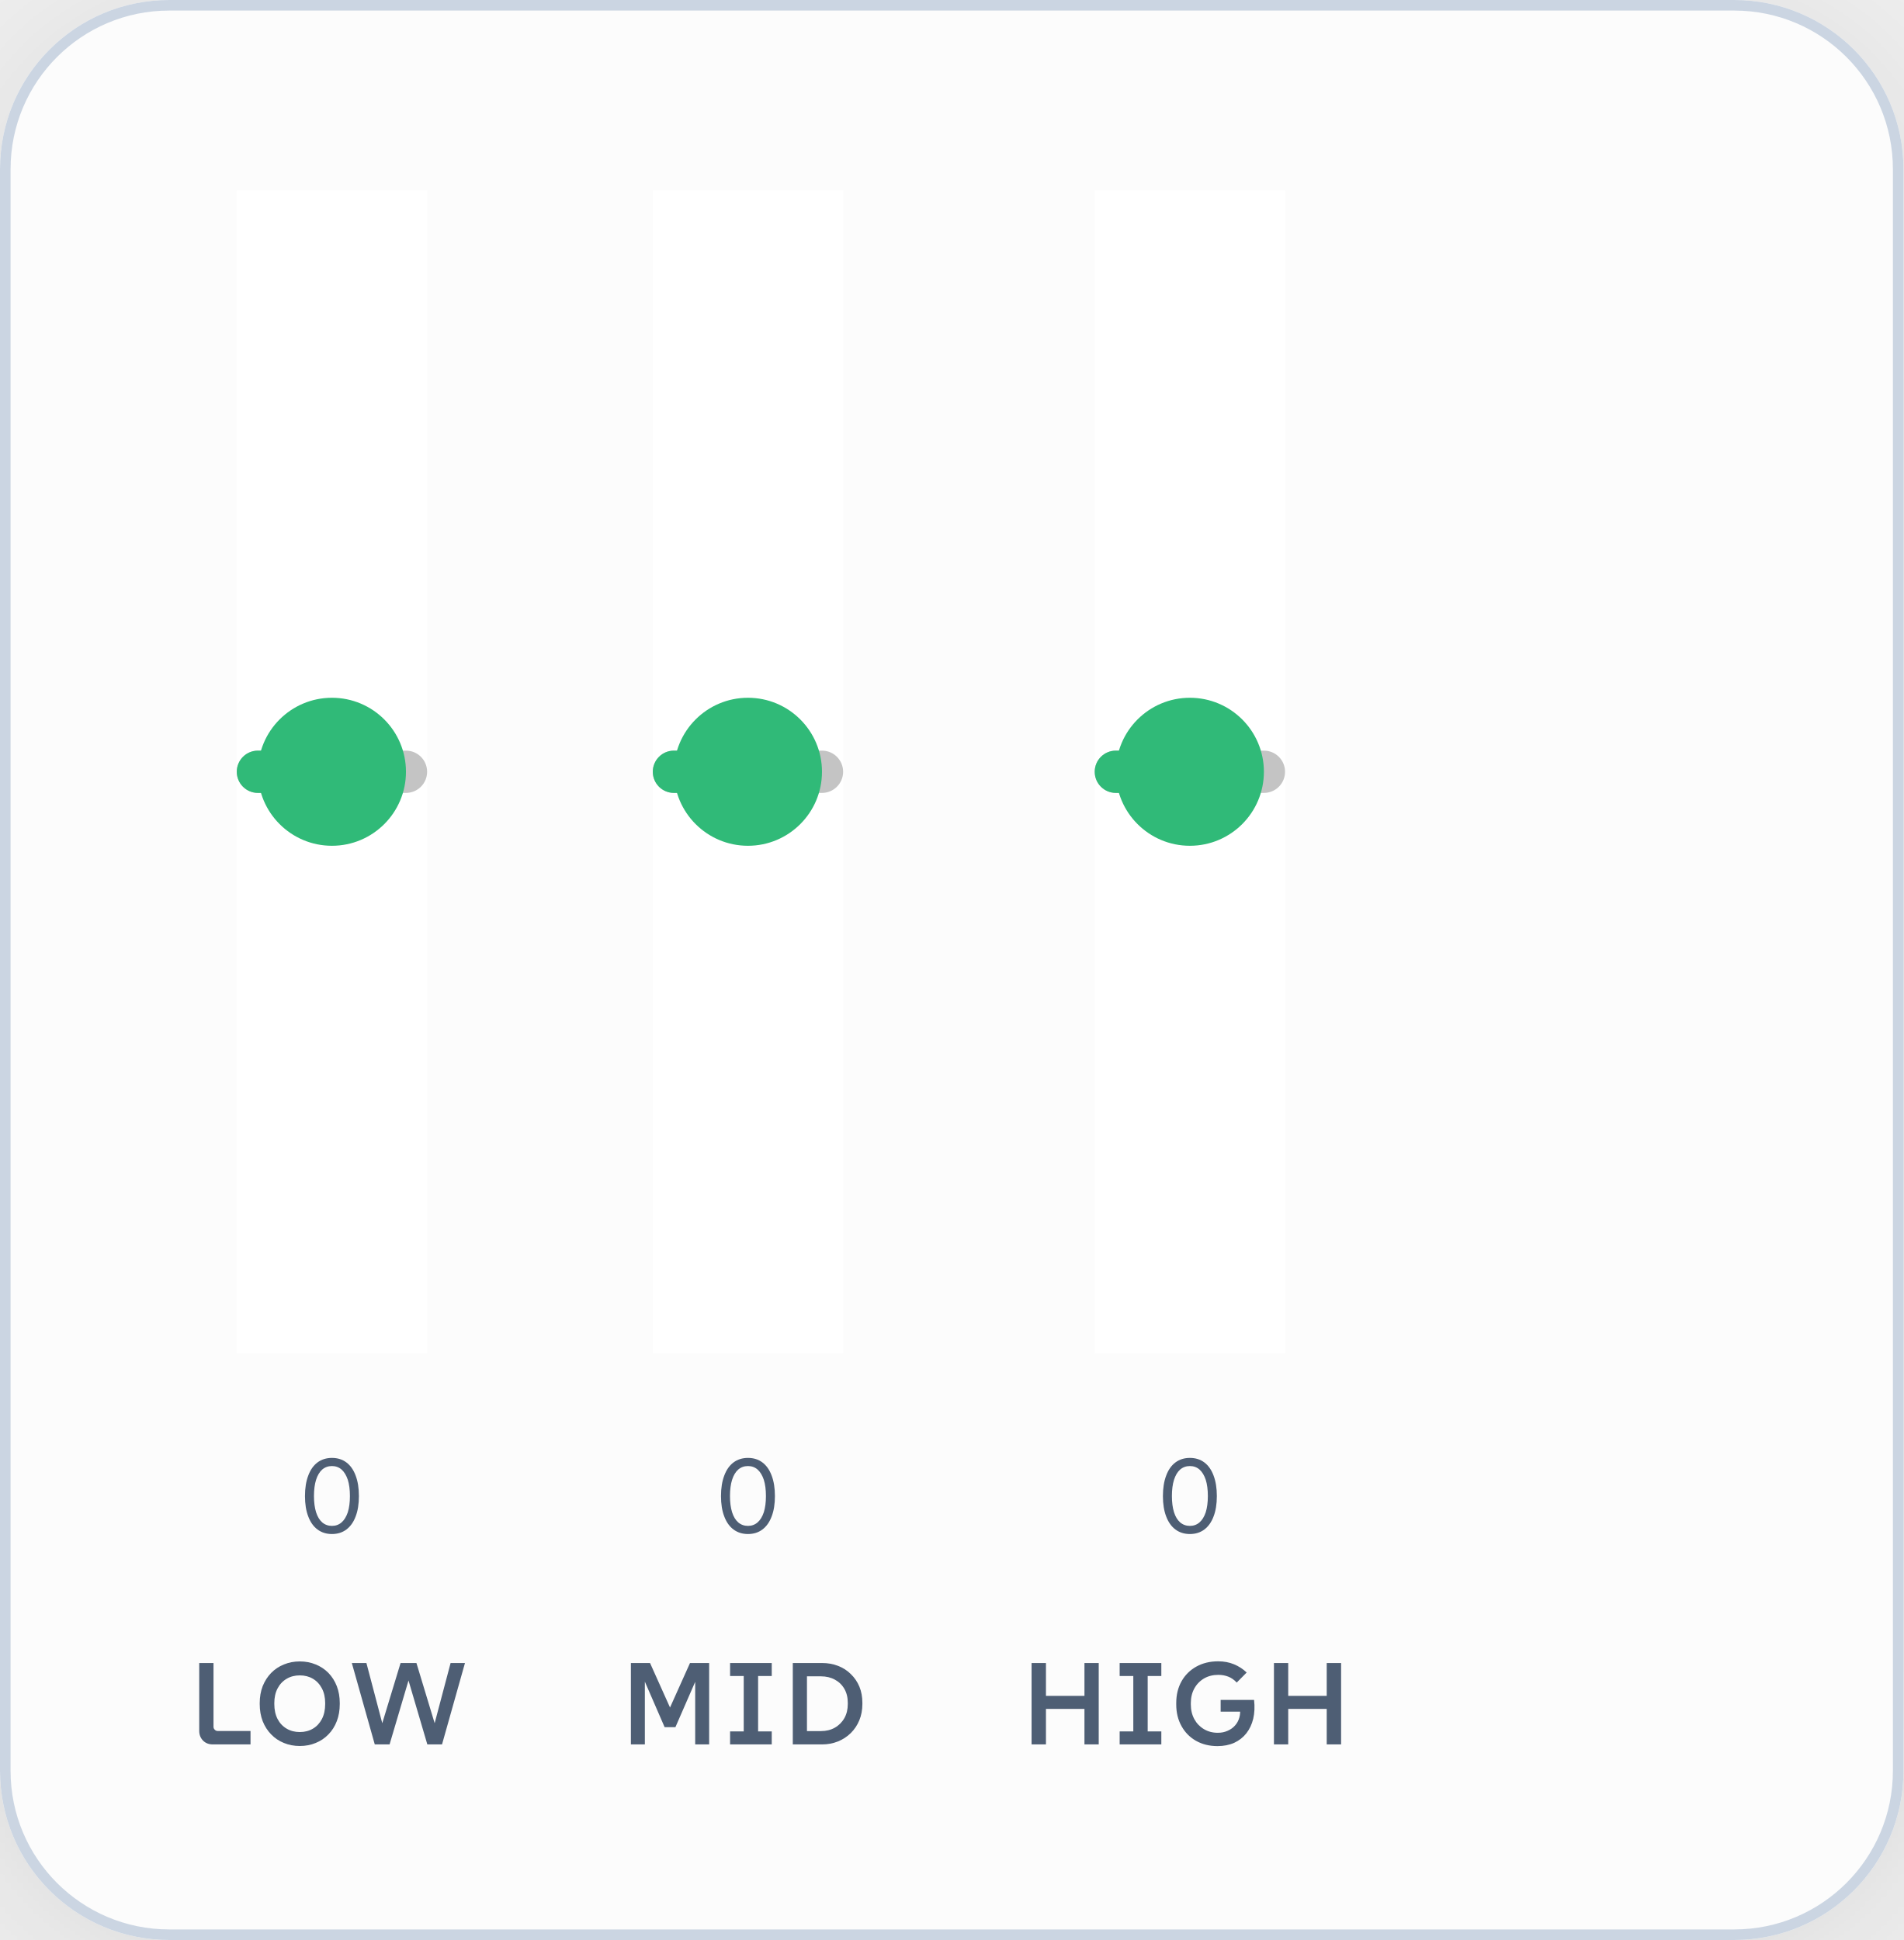
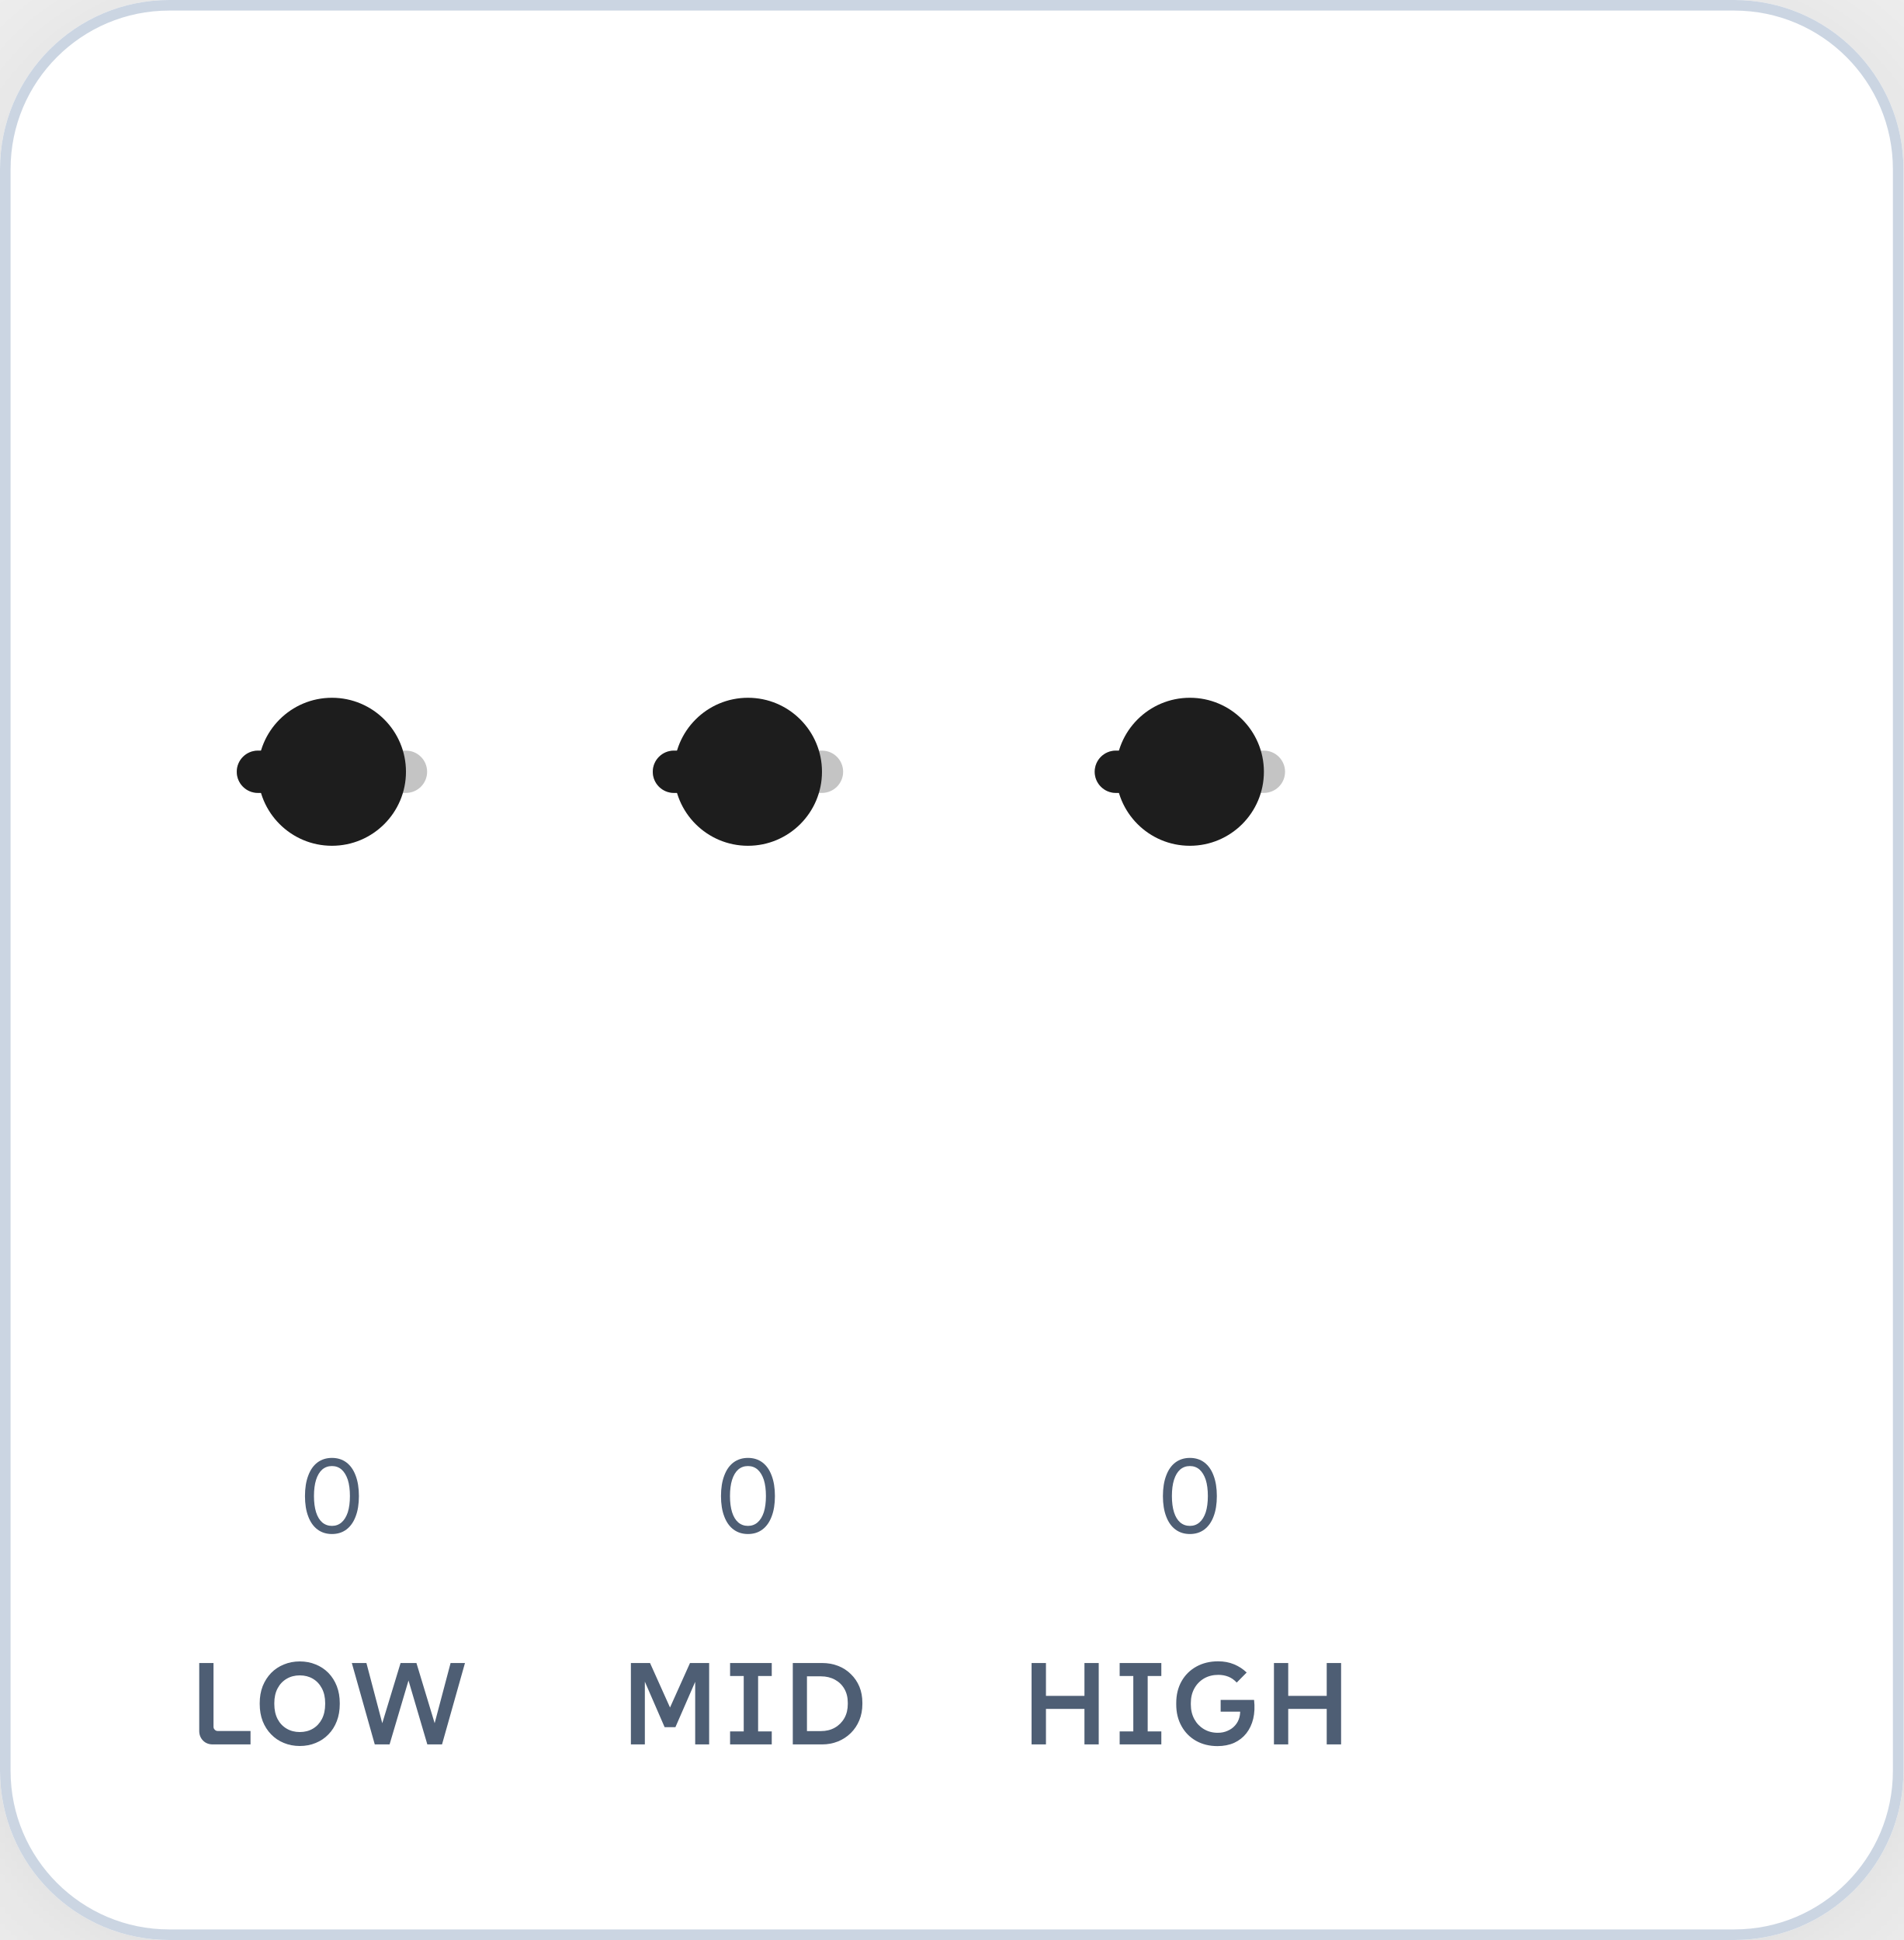
<svg xmlns="http://www.w3.org/2000/svg" width="180" height="183.5" viewBox="0 0 180 183.5">
  <defs>
    <filter id="a" width="280" height="283.5" x="-50" y="-42" filterUnits="userSpaceOnUse">
      <feGaussianBlur in="SourceGraphic" stdDeviation="14" />
    </filter>
  </defs>
  <g>
    <g>
      <rect width="180" height="183.5" y="8" fill="rgba(0,0,0,0.22)" filter="url(#a)" rx="16" ry="16" />
-       <rect width="180" height="183.5" fill="#fcfcfc" rx="16" ry="16" />
+       <rect width="180" height="183.5" fill="#fff" rx="16" ry="16" />
      <rect width="179" height="182.5" x=".5" y=".5" fill="none" stroke="#cbd5e2" rx="15.5" ry="15.5" />
      <g>
        <g>
          <g>
            <rect width="18" height="110" x="22.391" y="18" fill="#fff" />
            <rect width="18" height="4" x="22.39" y="71" fill="#c4c4c4" rx="2" ry="2" />
-             <rect width="9" height="4" x="22.39" y="71" fill="#30ba78" rx="2" ry="2" />
-             <circle cx="31.39" cy="73" r="7" fill="#30ba78" />
+             <rect width="9" height="4" x="22.39" y="71" fill="#1d1d1d" rx="2" ry="2" />
+             <circle cx="31.39" cy="73" r="7" fill="#1d1d1d" />
          </g>
          <g>
            <path fill="#4e5e74" d="M3 .1q-.79 0-1.37-.43-.57-.43-.87-1.23-.31-.8-.31-1.93t.31-1.94q.3-.81.87-1.24Q2.21-7.1 3-7.1q.8 0 1.37.43t.87 1.24q.31.81.31 1.94t-.31 1.93q-.3.8-.87 1.23T3 .1m0-.77q.53 0 .91-.33t.59-.96q.2-.64.2-1.53 0-.91-.2-1.54-.21-.63-.59-.97-.38-.33-.91-.33T2.08-6q-.38.34-.58.97t-.2 1.54q0 .89.2 1.53.2.63.58.96.39.33.92.33" transform="translate(28.39,145)" />
          </g>
          <g>
            <path fill="#4e5e74" d="M2.12 0q-.56 0-.92-.36-.36-.37-.36-.92V-7.7h1.35v6.03q0 .17.12.28.11.12.28.12h3.1V0zm8.23.15q-.81 0-1.51-.29-.69-.28-1.2-.81-.51-.52-.8-1.25-.28-.73-.28-1.62v-.09q0-.87.28-1.6.29-.72.8-1.25.51-.52 1.2-.8.7-.29 1.51-.29.82 0 1.51.29.69.28 1.2.8.51.53.79 1.25.28.73.28 1.6v.09q0 .89-.28 1.62t-.79 1.25q-.51.53-1.2.81-.69.29-1.51.29m0-1.32q.7 0 1.24-.32t.85-.91q.31-.6.31-1.42v-.09q0-.8-.31-1.39t-.85-.91-1.24-.32-1.24.32q-.55.32-.86.91t-.31 1.39v.09q0 .82.31 1.42.31.59.86.91.54.32 1.24.32M17.44 0l-2.17-7.7h1.38l1.74 6.61h-.52l2.01-6.61h1.5l2 6.61h-.52l1.75-6.61h1.36L23.8 0h-1.39l-1.97-6.69h.38L18.84 0z" transform="translate(18,165)" />
          </g>
        </g>
        <g>
          <g>
            <rect width="18" height="110" x="61.734" y="18" fill="#fff" />
            <rect width="18" height="4" x="61.73" y="71" fill="#c4c4c4" rx="2" ry="2" />
-             <rect width="9" height="4" x="61.73" y="71" fill="#30ba78" rx="2" ry="2" />
-             <circle cx="70.73" cy="73" r="7" fill="#30ba78" />
+             <rect width="9" height="4" x="61.73" y="71" fill="#1d1d1d" rx="2" ry="2" />
+             <circle cx="70.73" cy="73" r="7" fill="#1d1d1d" />
          </g>
          <g>
            <path fill="#4e5e74" d="M3 .1q-.79 0-1.37-.43-.57-.43-.87-1.23-.31-.8-.31-1.93t.31-1.94q.3-.81.87-1.24Q2.21-7.1 3-7.1q.8 0 1.37.43t.87 1.24q.31.81.31 1.94t-.31 1.93q-.3.8-.87 1.23T3 .1m0-.77q.53 0 .91-.33t.59-.96q.2-.64.2-1.53 0-.91-.2-1.54-.21-.63-.59-.97-.38-.33-.91-.33T2.08-6q-.38.34-.58.97t-.2 1.54q0 .89.2 1.53.2.63.58.96.39.33.92.33" transform="translate(67.73,145)" />
          </g>
          <g>
            <path fill="#4e5e74" d="M.86 0v-7.7h1.81l2.2 4.9h-.62l2.2-4.9h1.81V0H6.94v-7.03l.48.01-2.35 5.39H4.05L1.71-7.02l.47-.01V0zm10.67-.42v-6.86h1.36v6.86zm-1.29-6.05V-7.7h3.94v1.23zm0 6.47v-1.23h3.94V0zm5.93 0v-7.7h2.77q.81 0 1.51.27t1.21.78q.52.5.81 1.19.28.69.28 1.52v.12q0 .84-.29 1.54t-.81 1.21-1.21.79q-.7.28-1.5.28zm1.34-.69-.56-.57h1.88q.74 0 1.31-.32.58-.33.91-.91.32-.57.32-1.33v-.12q0-.75-.32-1.31t-.89-.87q-.58-.32-1.33-.32h-1.88l.56-.57z" transform="translate(58.8,165)" />
          </g>
        </g>
        <g>
          <g>
            <rect width="18" height="110" x="103.516" y="18" fill="#fff" />
            <rect width="18" height="4" x="103.52" y="71" fill="#c4c4c4" rx="2" ry="2" />
-             <rect width="9" height="4" x="103.52" y="71" fill="#30ba78" rx="2" ry="2" />
-             <circle cx="112.52" cy="73" r="7" fill="#30ba78" />
+             <rect width="9" height="4" x="103.52" y="71" fill="#1d1d1d" rx="2" ry="2" />
+             <circle cx="112.52" cy="73" r="7" fill="#1d1d1d" />
          </g>
          <g>
            <path fill="#4e5e74" d="M3 .1q-.79 0-1.37-.43-.57-.43-.87-1.23-.31-.8-.31-1.93t.31-1.94q.3-.81.87-1.24Q2.21-7.1 3-7.1q.8 0 1.37.43t.87 1.24q.31.81.31 1.94t-.31 1.93q-.3.8-.87 1.23T3 .1m0-.77q.53 0 .91-.33t.59-.96q.2-.64.2-1.53 0-.91-.2-1.54-.21-.63-.59-.97-.38-.33-.91-.33T2.08-6q-.38.34-.58.97t-.2 1.54q0 .89.2 1.53.2.63.58.96.39.33.92.33" transform="translate(109.52,145)" />
          </g>
          <g>
            <path fill="#4e5e74" d="M5.86 0v-7.7h1.35V0zm-5 0v-7.7h1.36V0zm.71-3.36v-1.23h4.81v1.23zm8.91 2.94v-6.86h1.36v6.86zM9.19-6.47V-7.7h3.94v1.23zm0 6.47v-1.23h3.94V0zm9.25.16q-1.14 0-2.03-.5-.88-.5-1.37-1.39-.5-.89-.5-2.05v-.13q0-1.17.5-2.06t1.4-1.39 2.06-.5q.83 0 1.5.28.68.28 1.2.78l-.94.95q-.36-.39-.8-.56t-.94-.17q-.76 0-1.35.34-.59.35-.92.95t-.33 1.38v.13q0 .78.33 1.39.33.6.9.94.58.35 1.32.35.52 0 .93-.19.42-.18.7-.5.29-.32.41-.76.12-.43.05-.92l.58.37h-2.4v-1.11h3.16q.11.98-.08 1.78-.19.79-.65 1.38-.46.58-1.15.9-.7.31-1.58.31M28.77 0v-7.7h1.36V0zm-4.99 0v-7.7h1.35V0zm.7-3.36v-1.23h4.81v1.23z" transform="translate(96.69,165)" />
          </g>
        </g>
      </g>
    </g>
  </g>
</svg>
